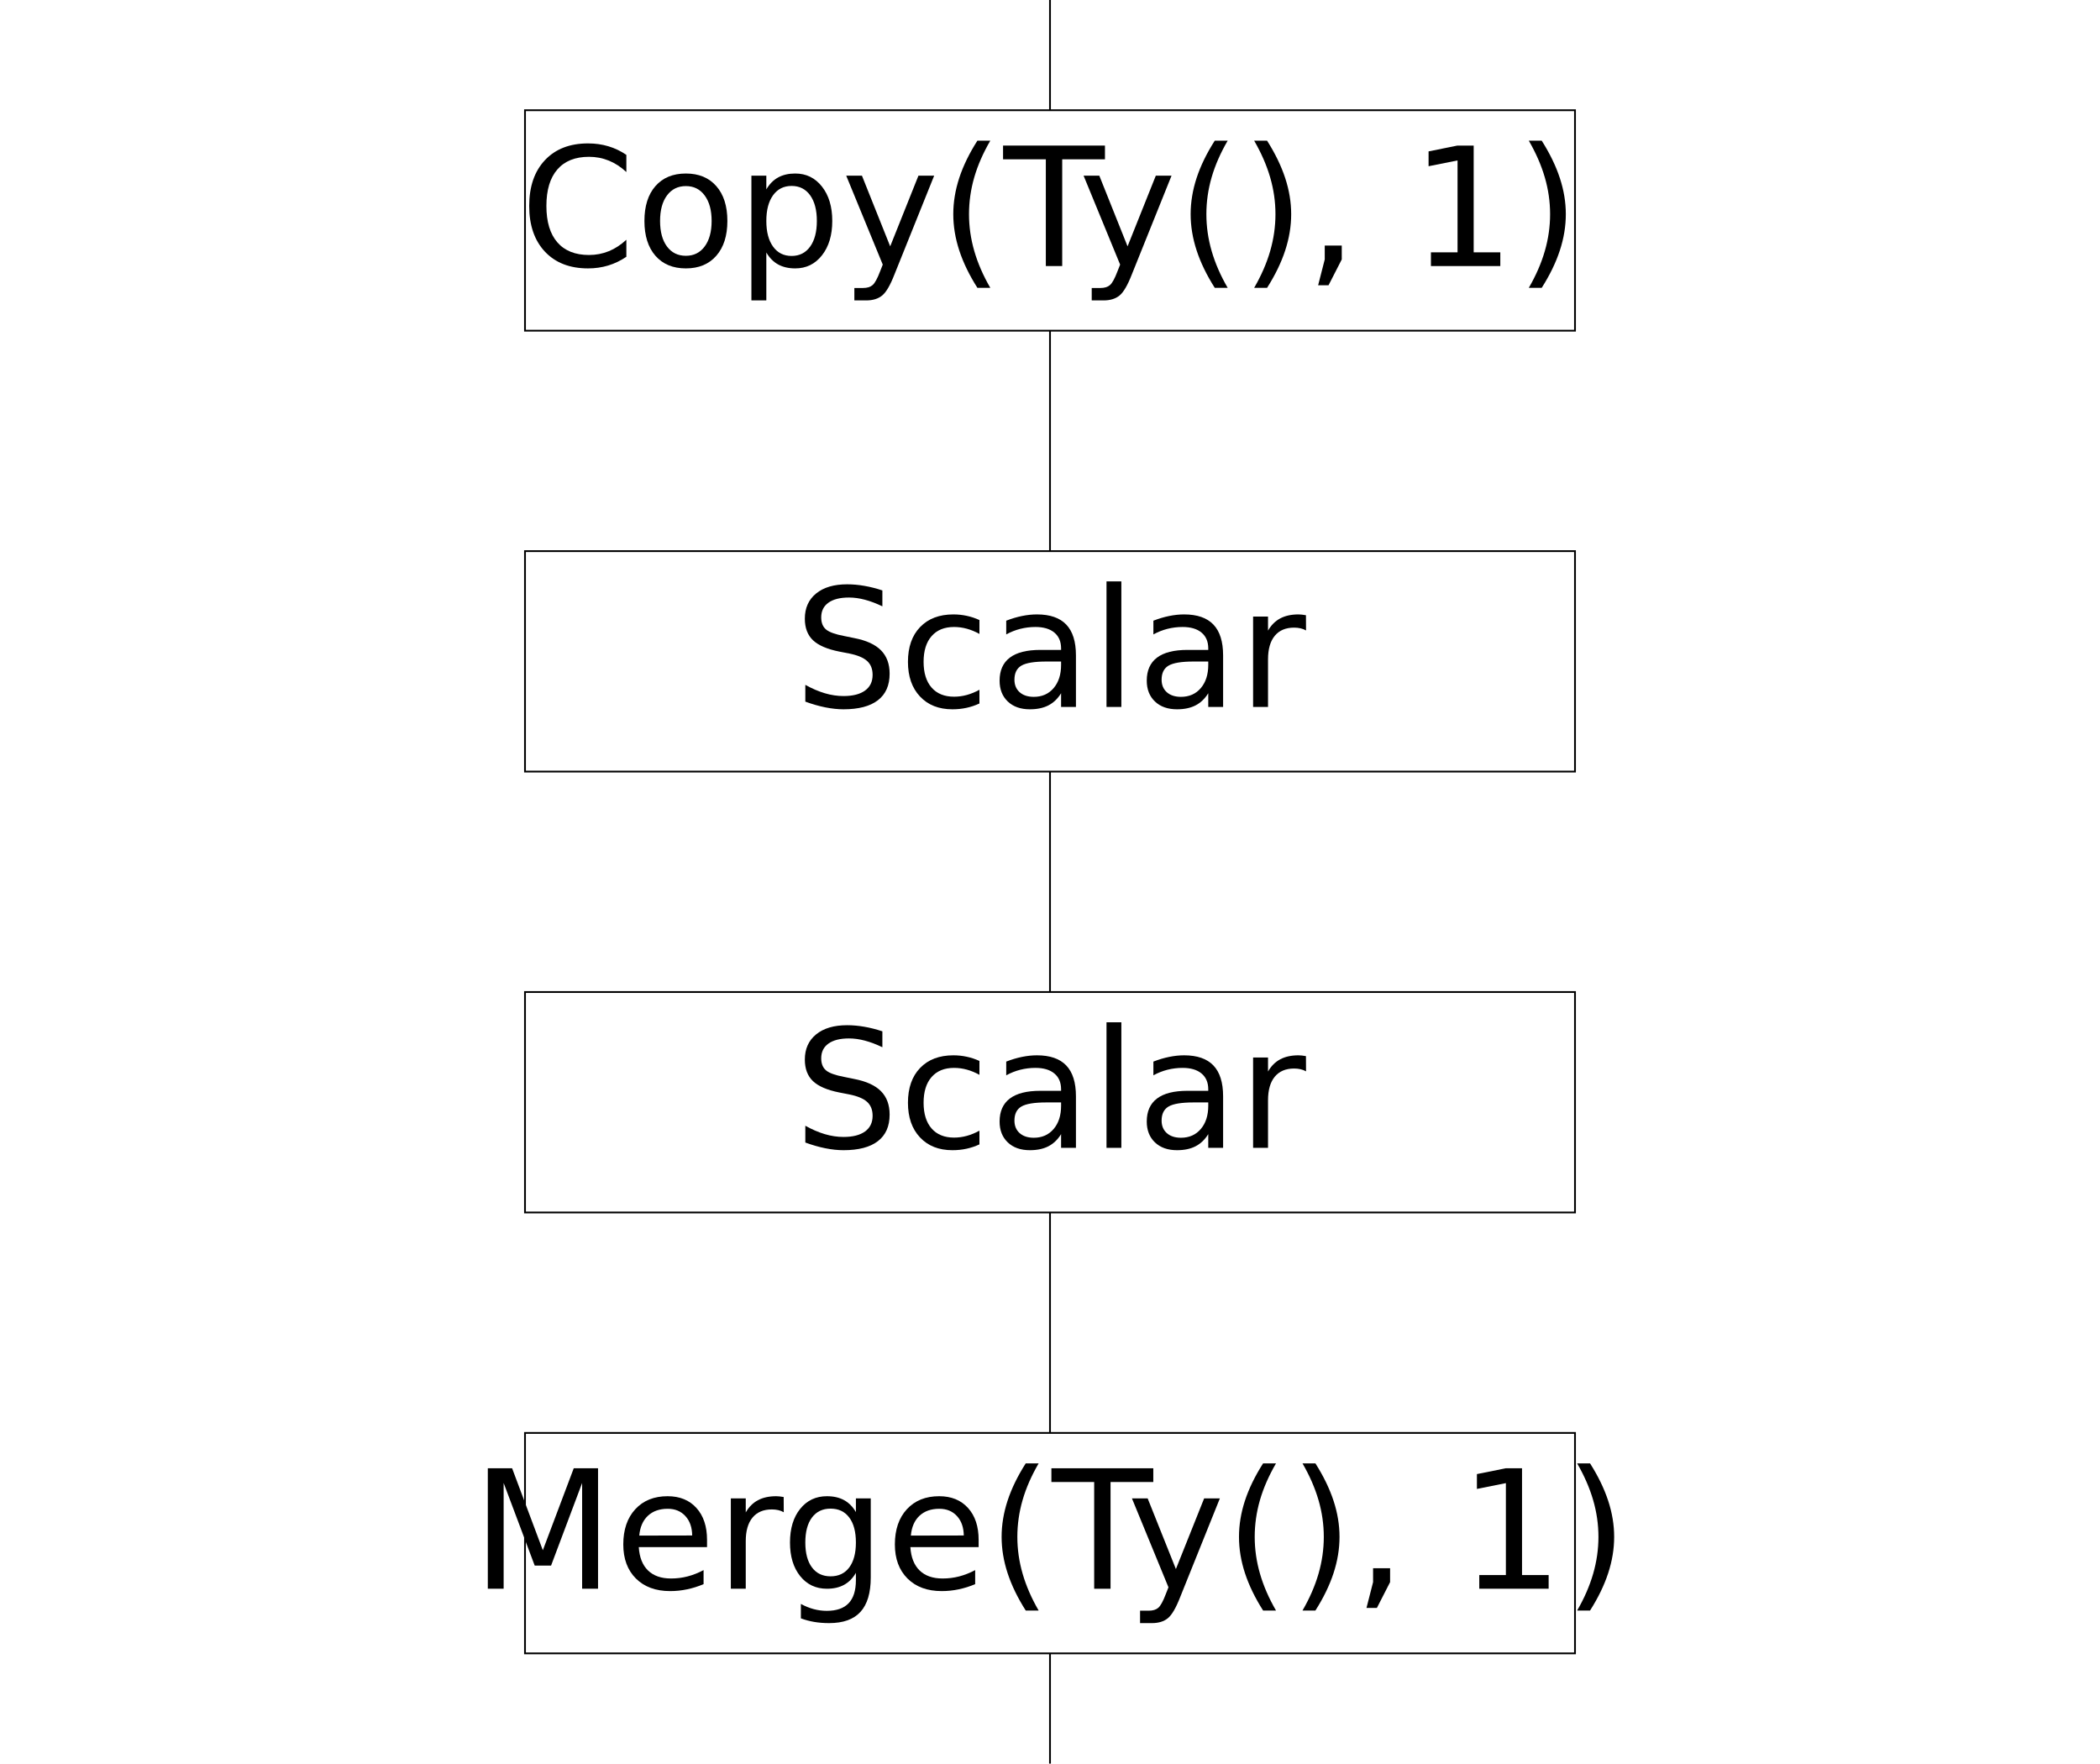
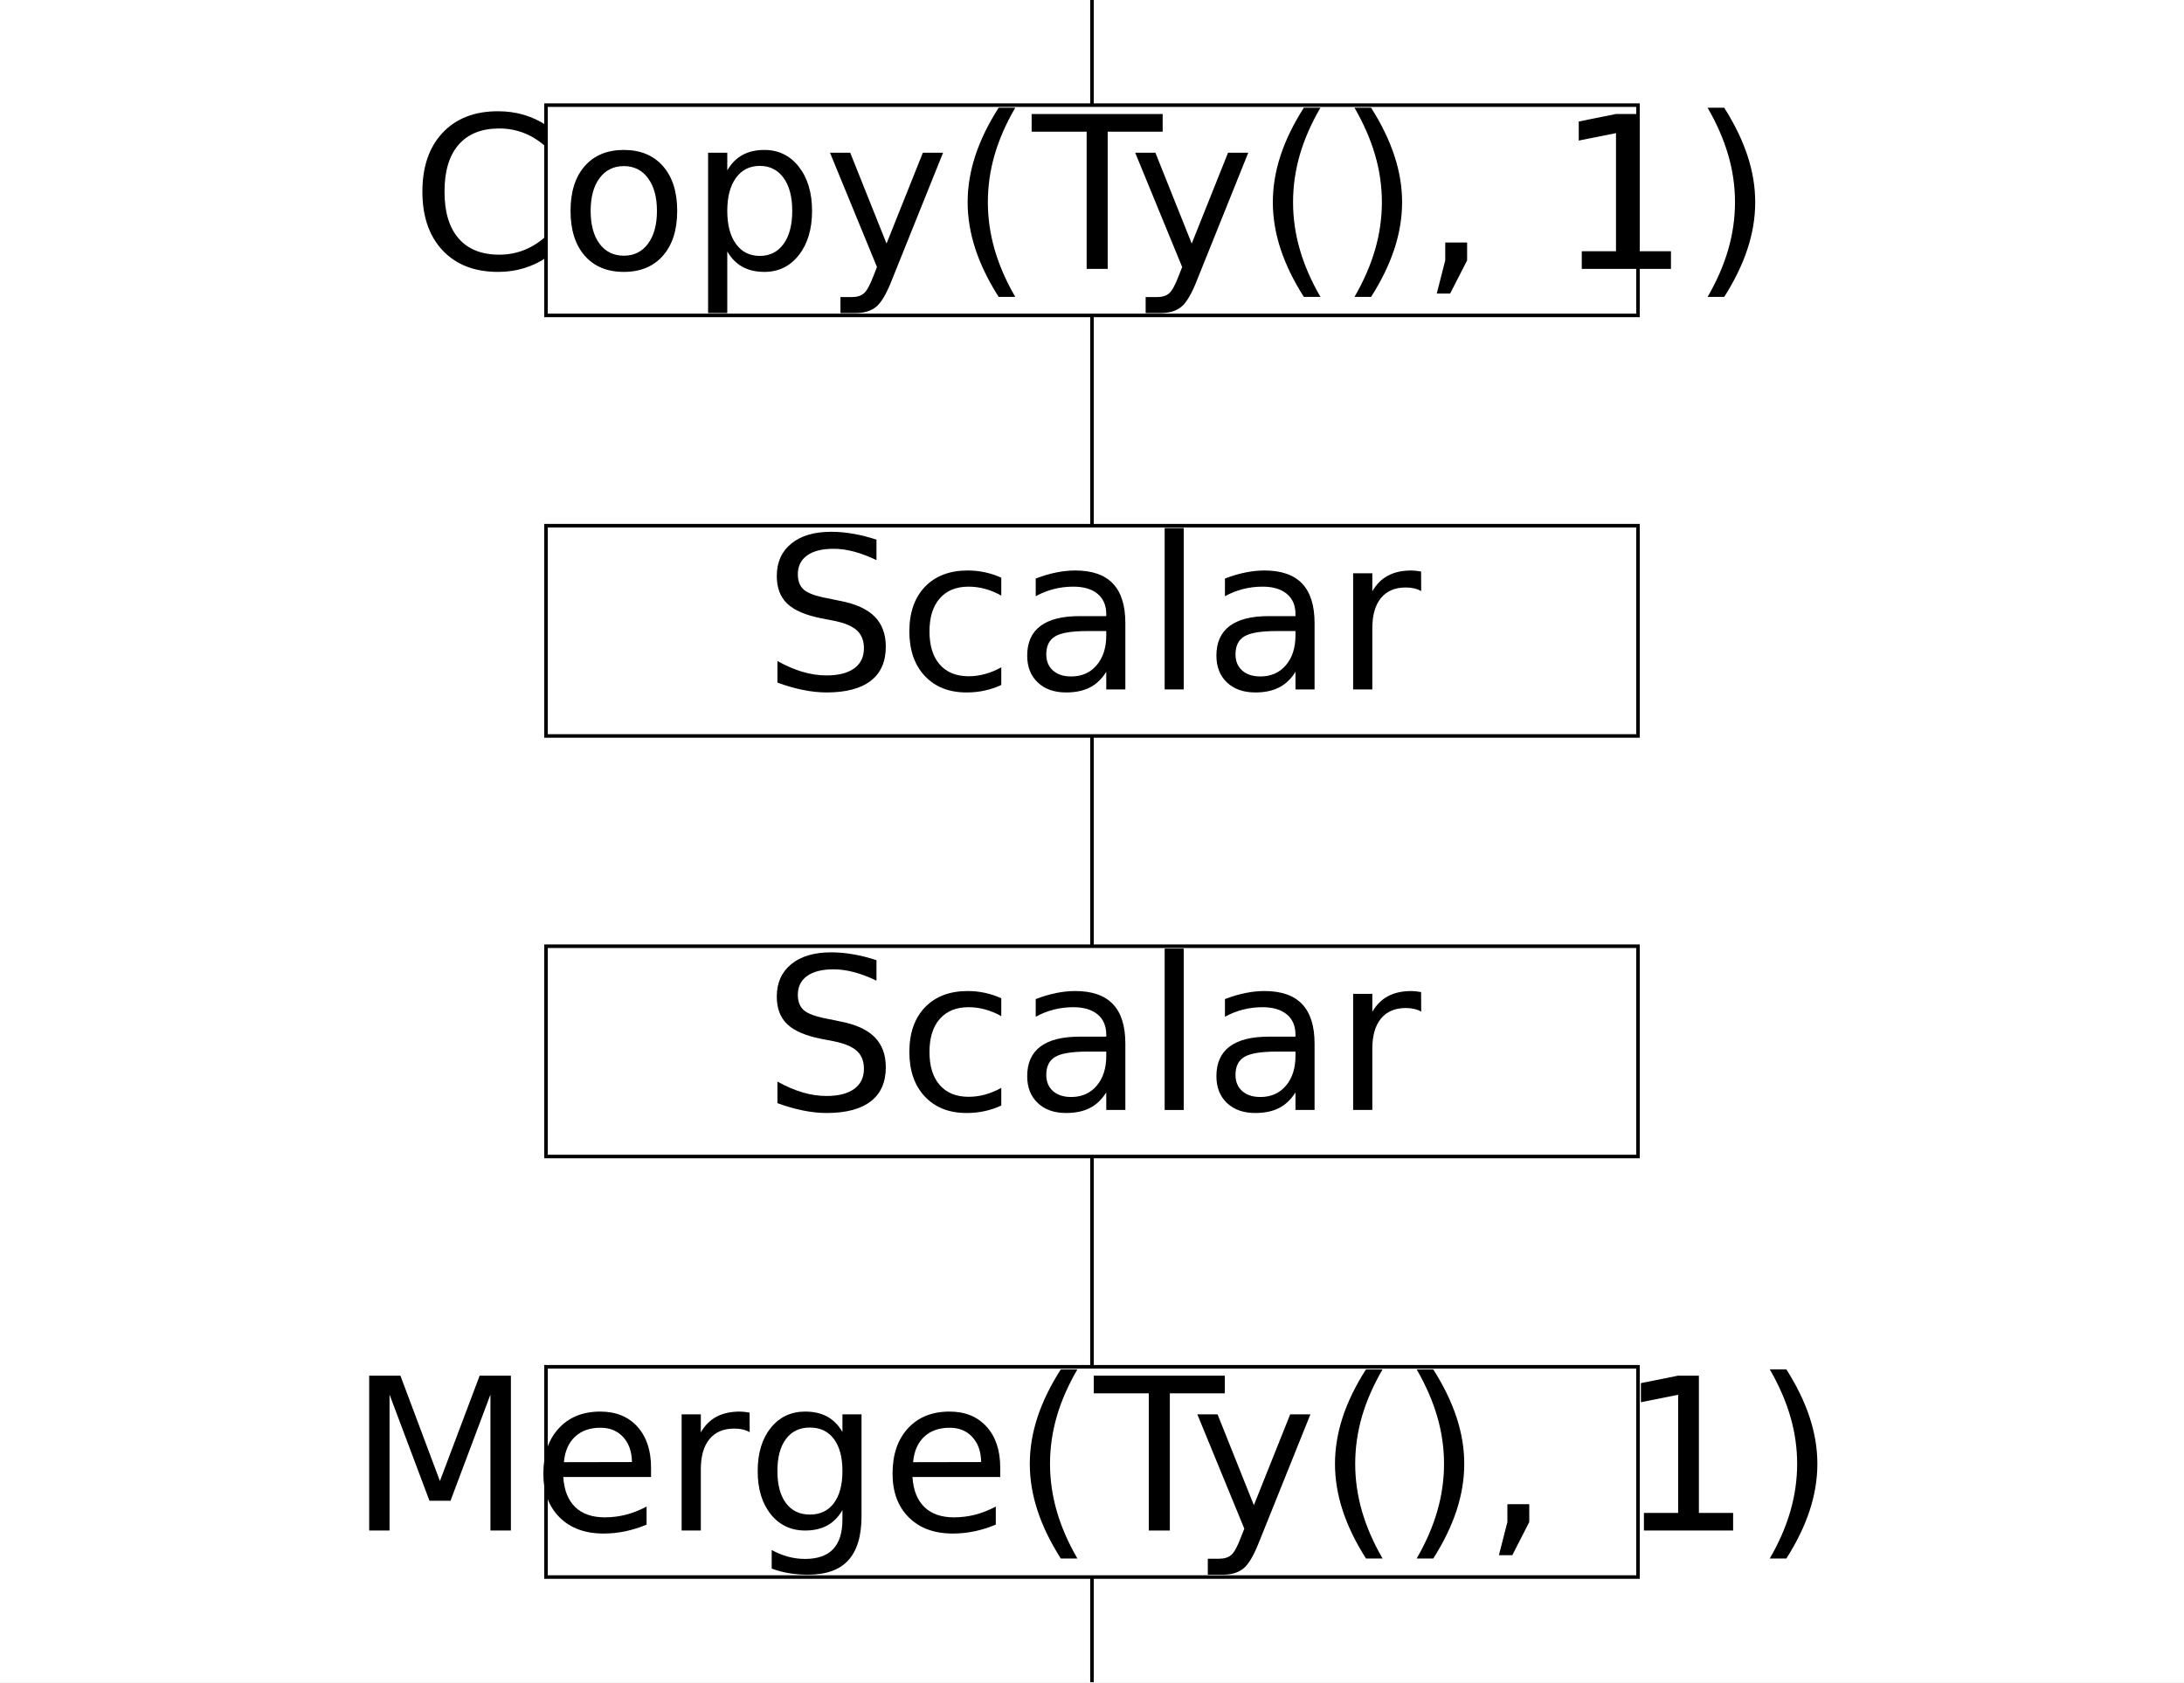
- <svg xmlns="http://www.w3.org/2000/svg" xmlns:xlink="http://www.w3.org/1999/xlink" width="1181.932pt" height="992.597pt" viewBox="0 0 1181.932 992.597" version="1.1">
+ <svg xmlns="http://www.w3.org/2000/svg" xmlns:xlink="http://www.w3.org/1999/xlink" width="616.8pt" height="475.2pt" viewBox="0 0 616.8 475.2" version="1.1">
  <defs>
    <style type="text/css">*{stroke-linejoin: round; stroke-linecap: butt}</style>
  </defs>
  <g id="figure_1">
    <g id="patch_1">
-       <path d="M 0 992.597  L 1181.932 992.597  L 1181.932 0  L 0 0  z " style="fill: #ffffff" />
+       <path d="M 0 475.2  L 616.8 475.2  L 616.8 0  L 0 0  z " style="fill: #ffffff" />
    </g>
    <g id="axes_1">
      <g id="patch_2">
-         <path d="M 0 992.597  L 1181.932 992.597  L 1181.932 0  L 0 0  z " clip-path="url(#pbfae0e979d)" style="fill: #ffffff; stroke: #ffffff; stroke-linejoin: miter" />
+         <path d="M 0 475.2  L 616.8 475.2  L 616.8 0  L 0 0  z " clip-path="url(#p49bccb8418)" style="fill: #ffffff; stroke: #ffffff; stroke-linejoin: miter" />
      </g>
      <g id="patch_3">
-         <path d="M 590.966 0  Q 590.966 62.037 590.966 62.037  " clip-path="url(#pbfae0e979d)" style="fill: none; stroke: #000000; stroke-linejoin: miter" />
+         <path d="M 308.4 0  Q 308.4 29.7 308.4 29.7  " clip-path="url(#p49bccb8418)" style="fill: none; stroke: #000000; stroke-linejoin: miter" />
      </g>
      <g id="patch_4">
-         <path d="M 590.966 186.112  Q 590.966 310.187 590.966 310.187  " clip-path="url(#pbfae0e979d)" style="fill: none; stroke: #000000; stroke-linejoin: miter" />
+         <path d="M 308.4 89.1  Q 308.4 148.5 308.4 148.5  " clip-path="url(#p49bccb8418)" style="fill: none; stroke: #000000; stroke-linejoin: miter" />
      </g>
      <g id="patch_5">
-         <path d="M 590.966 434.261  Q 590.966 558.336 590.966 558.336  " clip-path="url(#pbfae0e979d)" style="fill: none; stroke: #000000; stroke-linejoin: miter" />
+         <path d="M 308.4 207.9  Q 308.4 267.3 308.4 267.3  " clip-path="url(#p49bccb8418)" style="fill: none; stroke: #000000; stroke-linejoin: miter" />
      </g>
      <g id="patch_6">
-         <path d="M 590.966 682.411  Q 590.966 806.485 590.966 806.485  " clip-path="url(#pbfae0e979d)" style="fill: none; stroke: #000000; stroke-linejoin: miter" />
+         <path d="M 308.4 326.7  Q 308.4 386.1 308.4 386.1  " clip-path="url(#p49bccb8418)" style="fill: none; stroke: #000000; stroke-linejoin: miter" />
      </g>
      <g id="patch_7">
-         <path d="M 590.966 930.56  Q 590.966 992.597 590.966 992.597  " clip-path="url(#pbfae0e979d)" style="fill: none; stroke: #000000; stroke-linejoin: miter" />
+         <path d="M 308.4 445.5  Q 308.4 475.2 308.4 475.2  " clip-path="url(#p49bccb8418)" style="fill: none; stroke: #000000; stroke-linejoin: miter" />
      </g>
      <g id="patch_8">
-         <path d="M 295.483 186.112  L 295.483 62.037  L 886.449 62.037  L 886.449 186.112  z " clip-path="url(#pbfae0e979d)" style="fill: #ffffff; stroke: #000000; stroke-linejoin: miter" />
+         <path d="M 154.2 89.1  L 154.2 29.7  L 462.6 29.7  L 462.6 89.1  z " clip-path="url(#p49bccb8418)" style="fill: #ffffff; stroke: #000000; stroke-linejoin: miter" />
      </g>
      <g id="patch_9">
-         <path d="M 295.483 434.261  L 295.483 310.187  L 886.449 310.187  L 886.449 434.261  z " clip-path="url(#pbfae0e979d)" style="fill: #ffffff; stroke: #000000; stroke-linejoin: miter" />
+         <path d="M 154.2 207.9  L 154.2 148.5  L 462.6 148.5  L 462.6 207.9  z " clip-path="url(#p49bccb8418)" style="fill: #ffffff; stroke: #000000; stroke-linejoin: miter" />
      </g>
      <g id="patch_10">
-         <path d="M 295.483 682.411  L 295.483 558.336  L 886.449 558.336  L 886.449 682.411  z " clip-path="url(#pbfae0e979d)" style="fill: #ffffff; stroke: #000000; stroke-linejoin: miter" />
+         <path d="M 154.2 326.7  L 154.2 267.3  L 462.6 267.3  L 462.6 326.7  z " clip-path="url(#p49bccb8418)" style="fill: #ffffff; stroke: #000000; stroke-linejoin: miter" />
      </g>
      <g id="patch_11">
-         <path d="M 295.483 930.56  L 295.483 806.485  L 886.449 806.485  L 886.449 930.56  z " clip-path="url(#pbfae0e979d)" style="fill: #ffffff; stroke: #000000; stroke-linejoin: miter" />
+         <path d="M 154.2 445.5  L 154.2 386.1  L 462.6 386.1  L 462.6 445.5  z " clip-path="url(#p49bccb8418)" style="fill: #ffffff; stroke: #000000; stroke-linejoin: miter" />
      </g>
      <g id="text_1">
-         <g transform="translate(292.6321 149.7369) scale(0.93 -0.93)">
+         <g transform="translate(115.9266 75.95625) scale(0.6 -0.6)">
          <defs>
            <path id="DejaVuSans-43" d="M 4122 4306  L 4122 3641  Q 3803 3938 3442 4084  Q 3081 4231 2675 4231  Q 1875 4231 1450 3742  Q 1025 3253 1025 2328  Q 1025 1406 1450 917  Q 1875 428 2675 428  Q 3081 428 3442 575  Q 3803 722 4122 1019  L 4122 359  Q 3791 134 3420 21  Q 3050 -91 2638 -91  Q 1578 -91 968 557  Q 359 1206 359 2328  Q 359 3453 968 4101  Q 1578 4750 2638 4750  Q 3056 4750 3426 4639  Q 3797 4528 4122 4306  z " transform="scale(0.015625)" />
            <path id="DejaVuSans-6f" d="M 1959 3097  Q 1497 3097 1228 2736  Q 959 2375 959 1747  Q 959 1119 1226 758  Q 1494 397 1959 397  Q 2419 397 2687 759  Q 2956 1122 2956 1747  Q 2956 2369 2687 2733  Q 2419 3097 1959 3097  z M 1959 3584  Q 2709 3584 3137 3096  Q 3566 2609 3566 1747  Q 3566 888 3137 398  Q 2709 -91 1959 -91  Q 1206 -91 779 398  Q 353 888 353 1747  Q 353 2609 779 3096  Q 1206 3584 1959 3584  z " transform="scale(0.015625)" />
            <path id="DejaVuSans-70" d="M 1159 525  L 1159 -1331  L 581 -1331  L 581 3500  L 1159 3500  L 1159 2969  Q 1341 3281 1617 3432  Q 1894 3584 2278 3584  Q 2916 3584 3314 3078  Q 3713 2572 3713 1747  Q 3713 922 3314 415  Q 2916 -91 2278 -91  Q 1894 -91 1617 61  Q 1341 213 1159 525  z M 3116 1747  Q 3116 2381 2855 2742  Q 2594 3103 2138 3103  Q 1681 3103 1420 2742  Q 1159 2381 1159 1747  Q 1159 1113 1420 752  Q 1681 391 2138 391  Q 2594 391 2855 752  Q 3116 1113 3116 1747  z " transform="scale(0.015625)" />
            <path id="DejaVuSans-79" d="M 2059 -325  Q 1816 -950 1584 -1140  Q 1353 -1331 966 -1331  L 506 -1331  L 506 -850  L 844 -850  Q 1081 -850 1212 -737  Q 1344 -625 1503 -206  L 1606 56  L 191 3500  L 800 3500  L 1894 763  L 2988 3500  L 3597 3500  L 2059 -325  z " transform="scale(0.015625)" />
            <path id="DejaVuSans-28" d="M 1984 4856  Q 1566 4138 1362 3434  Q 1159 2731 1159 2009  Q 1159 1288 1364 580  Q 1569 -128 1984 -844  L 1484 -844  Q 1016 -109 783 600  Q 550 1309 550 2009  Q 550 2706 781 3412  Q 1013 4119 1484 4856  L 1984 4856  z " transform="scale(0.015625)" />
            <path id="DejaVuSans-54" d="M -19 4666  L 3928 4666  L 3928 4134  L 2272 4134  L 2272 0  L 1638 0  L 1638 4134  L -19 4134  L -19 4666  z " transform="scale(0.015625)" />
            <path id="DejaVuSans-29" d="M 513 4856  L 1013 4856  Q 1481 4119 1714 3412  Q 1947 2706 1947 2009  Q 1947 1309 1714 600  Q 1481 -109 1013 -844  L 513 -844  Q 928 -128 1133 580  Q 1338 1288 1338 2009  Q 1338 2731 1133 3434  Q 928 4138 513 4856  z " transform="scale(0.015625)" />
            <path id="DejaVuSans-2c" d="M 750 794  L 1409 794  L 1409 256  L 897 -744  L 494 -744  L 750 256  L 750 794  z " transform="scale(0.015625)" />
            <path id="DejaVuSans-20" transform="scale(0.015625)" />
            <path id="DejaVuSans-31" d="M 794 531  L 1825 531  L 1825 4091  L 703 3866  L 703 4441  L 1819 4666  L 2450 4666  L 2450 531  L 3481 531  L 3481 0  L 794 0  L 794 531  z " transform="scale(0.015625)" />
          </defs>
          <use xlink:href="#DejaVuSans-43" />
          <use xlink:href="#DejaVuSans-6f" transform="translate(69.82422 0)" />
          <use xlink:href="#DejaVuSans-70" transform="translate(131.0059 0)" />
          <use xlink:href="#DejaVuSans-79" transform="translate(194.4824 0)" />
          <use xlink:href="#DejaVuSans-28" transform="translate(253.6621 0)" />
          <use xlink:href="#DejaVuSans-54" transform="translate(292.6758 0)" />
          <use xlink:href="#DejaVuSans-79" transform="translate(338.1348 0)" />
          <use xlink:href="#DejaVuSans-28" transform="translate(397.3145 0)" />
          <use xlink:href="#DejaVuSans-29" transform="translate(436.3281 0)" />
          <use xlink:href="#DejaVuSans-2c" transform="translate(475.3418 0)" />
          <use xlink:href="#DejaVuSans-20" transform="translate(507.1289 0)" />
          <use xlink:href="#DejaVuSans-31" transform="translate(538.916 0)" />
          <use xlink:href="#DejaVuSans-29" transform="translate(602.5391 0)" />
        </g>
      </g>
      <g id="text_2">
-         <g transform="translate(446.8523 397.8862) scale(0.93 -0.93)">
+         <g transform="translate(215.4234 194.7562) scale(0.6 -0.6)">
          <defs>
            <path id="DejaVuSans-53" d="M 3425 4513  L 3425 3897  Q 3066 4069 2747 4153  Q 2428 4238 2131 4238  Q 1616 4238 1336 4038  Q 1056 3838 1056 3469  Q 1056 3159 1242 3001  Q 1428 2844 1947 2747  L 2328 2669  Q 3034 2534 3370 2195  Q 3706 1856 3706 1288  Q 3706 609 3251 259  Q 2797 -91 1919 -91  Q 1588 -91 1214 -16  Q 841 59 441 206  L 441 856  Q 825 641 1194 531  Q 1563 422 1919 422  Q 2459 422 2753 634  Q 3047 847 3047 1241  Q 3047 1584 2836 1778  Q 2625 1972 2144 2069  L 1759 2144  Q 1053 2284 737 2584  Q 422 2884 422 3419  Q 422 4038 858 4394  Q 1294 4750 2059 4750  Q 2388 4750 2728 4690  Q 3069 4631 3425 4513  z " transform="scale(0.015625)" />
            <path id="DejaVuSans-63" d="M 3122 3366  L 3122 2828  Q 2878 2963 2633 3030  Q 2388 3097 2138 3097  Q 1578 3097 1268 2742  Q 959 2388 959 1747  Q 959 1106 1268 751  Q 1578 397 2138 397  Q 2388 397 2633 464  Q 2878 531 3122 666  L 3122 134  Q 2881 22 2623 -34  Q 2366 -91 2075 -91  Q 1284 -91 818 406  Q 353 903 353 1747  Q 353 2603 823 3093  Q 1294 3584 2113 3584  Q 2378 3584 2631 3529  Q 2884 3475 3122 3366  z " transform="scale(0.015625)" />
            <path id="DejaVuSans-61" d="M 2194 1759  Q 1497 1759 1228 1600  Q 959 1441 959 1056  Q 959 750 1161 570  Q 1363 391 1709 391  Q 2188 391 2477 730  Q 2766 1069 2766 1631  L 2766 1759  L 2194 1759  z M 3341 1997  L 3341 0  L 2766 0  L 2766 531  Q 2569 213 2275 61  Q 1981 -91 1556 -91  Q 1019 -91 701 211  Q 384 513 384 1019  Q 384 1609 779 1909  Q 1175 2209 1959 2209  L 2766 2209  L 2766 2266  Q 2766 2663 2505 2880  Q 2244 3097 1772 3097  Q 1472 3097 1187 3025  Q 903 2953 641 2809  L 641 3341  Q 956 3463 1253 3523  Q 1550 3584 1831 3584  Q 2591 3584 2966 3190  Q 3341 2797 3341 1997  z " transform="scale(0.015625)" />
            <path id="DejaVuSans-6c" d="M 603 4863  L 1178 4863  L 1178 0  L 603 0  L 603 4863  z " transform="scale(0.015625)" />
            <path id="DejaVuSans-72" d="M 2631 2963  Q 2534 3019 2420 3045  Q 2306 3072 2169 3072  Q 1681 3072 1420 2755  Q 1159 2438 1159 1844  L 1159 0  L 581 0  L 581 3500  L 1159 3500  L 1159 2956  Q 1341 3275 1631 3429  Q 1922 3584 2338 3584  Q 2397 3584 2469 3576  Q 2541 3569 2628 3553  L 2631 2963  z " transform="scale(0.015625)" />
          </defs>
          <use xlink:href="#DejaVuSans-53" />
          <use xlink:href="#DejaVuSans-63" transform="translate(63.47656 0)" />
          <use xlink:href="#DejaVuSans-61" transform="translate(118.457 0)" />
          <use xlink:href="#DejaVuSans-6c" transform="translate(179.7363 0)" />
          <use xlink:href="#DejaVuSans-61" transform="translate(207.5195 0)" />
          <use xlink:href="#DejaVuSans-72" transform="translate(268.7988 0)" />
        </g>
      </g>
      <g id="text_3">
-         <g transform="translate(446.8523 646.0356) scale(0.93 -0.93)">
+         <g transform="translate(215.4234 313.5562) scale(0.6 -0.6)">
          <use xlink:href="#DejaVuSans-53" />
          <use xlink:href="#DejaVuSans-63" transform="translate(63.47656 0)" />
          <use xlink:href="#DejaVuSans-61" transform="translate(118.457 0)" />
          <use xlink:href="#DejaVuSans-6c" transform="translate(179.7363 0)" />
          <use xlink:href="#DejaVuSans-61" transform="translate(207.5195 0)" />
          <use xlink:href="#DejaVuSans-72" transform="translate(268.7988 0)" />
        </g>
      </g>
      <g id="text_4">
-         <g transform="translate(265.4296 894.185) scale(0.93 -0.93)">
+         <g transform="translate(98.37656 432.3562) scale(0.6 -0.6)">
          <defs>
            <path id="DejaVuSans-4d" d="M 628 4666  L 1569 4666  L 2759 1491  L 3956 4666  L 4897 4666  L 4897 0  L 4281 0  L 4281 4097  L 3078 897  L 2444 897  L 1241 4097  L 1241 0  L 628 0  L 628 4666  z " transform="scale(0.015625)" />
            <path id="DejaVuSans-65" d="M 3597 1894  L 3597 1613  L 953 1613  Q 991 1019 1311 708  Q 1631 397 2203 397  Q 2534 397 2845 478  Q 3156 559 3463 722  L 3463 178  Q 3153 47 2828 -22  Q 2503 -91 2169 -91  Q 1331 -91 842 396  Q 353 884 353 1716  Q 353 2575 817 3079  Q 1281 3584 2069 3584  Q 2775 3584 3186 3129  Q 3597 2675 3597 1894  z M 3022 2063  Q 3016 2534 2758 2815  Q 2500 3097 2075 3097  Q 1594 3097 1305 2825  Q 1016 2553 972 2059  L 3022 2063  z " transform="scale(0.015625)" />
            <path id="DejaVuSans-67" d="M 2906 1791  Q 2906 2416 2648 2759  Q 2391 3103 1925 3103  Q 1463 3103 1205 2759  Q 947 2416 947 1791  Q 947 1169 1205 825  Q 1463 481 1925 481  Q 2391 481 2648 825  Q 2906 1169 2906 1791  z M 3481 434  Q 3481 -459 3084 -895  Q 2688 -1331 1869 -1331  Q 1566 -1331 1297 -1286  Q 1028 -1241 775 -1147  L 775 -588  Q 1028 -725 1275 -790  Q 1522 -856 1778 -856  Q 2344 -856 2625 -561  Q 2906 -266 2906 331  L 2906 616  Q 2728 306 2450 153  Q 2172 0 1784 0  Q 1141 0 747 490  Q 353 981 353 1791  Q 353 2603 747 3093  Q 1141 3584 1784 3584  Q 2172 3584 2450 3431  Q 2728 3278 2906 2969  L 2906 3500  L 3481 3500  L 3481 434  z " transform="scale(0.015625)" />
          </defs>
          <use xlink:href="#DejaVuSans-4d" />
          <use xlink:href="#DejaVuSans-65" transform="translate(86.2793 0)" />
          <use xlink:href="#DejaVuSans-72" transform="translate(147.8027 0)" />
          <use xlink:href="#DejaVuSans-67" transform="translate(187.166 0)" />
          <use xlink:href="#DejaVuSans-65" transform="translate(250.6426 0)" />
          <use xlink:href="#DejaVuSans-28" transform="translate(312.166 0)" />
          <use xlink:href="#DejaVuSans-54" transform="translate(351.1797 0)" />
          <use xlink:href="#DejaVuSans-79" transform="translate(396.6387 0)" />
          <use xlink:href="#DejaVuSans-28" transform="translate(455.8184 0)" />
          <use xlink:href="#DejaVuSans-29" transform="translate(494.832 0)" />
          <use xlink:href="#DejaVuSans-2c" transform="translate(533.8457 0)" />
          <use xlink:href="#DejaVuSans-20" transform="translate(565.6328 0)" />
          <use xlink:href="#DejaVuSans-31" transform="translate(597.4199 0)" />
          <use xlink:href="#DejaVuSans-29" transform="translate(661.043 0)" />
        </g>
      </g>
    </g>
  </g>
  <defs>
-     <clipPath id="pbfae0e979d">
-       <rect x="0" y="0" width="1181.932" height="992.597" />
+     <clipPath id="p49bccb8418">
+       <rect x="0" y="0" width="616.8" height="475.2" />
    </clipPath>
  </defs>
</svg>
